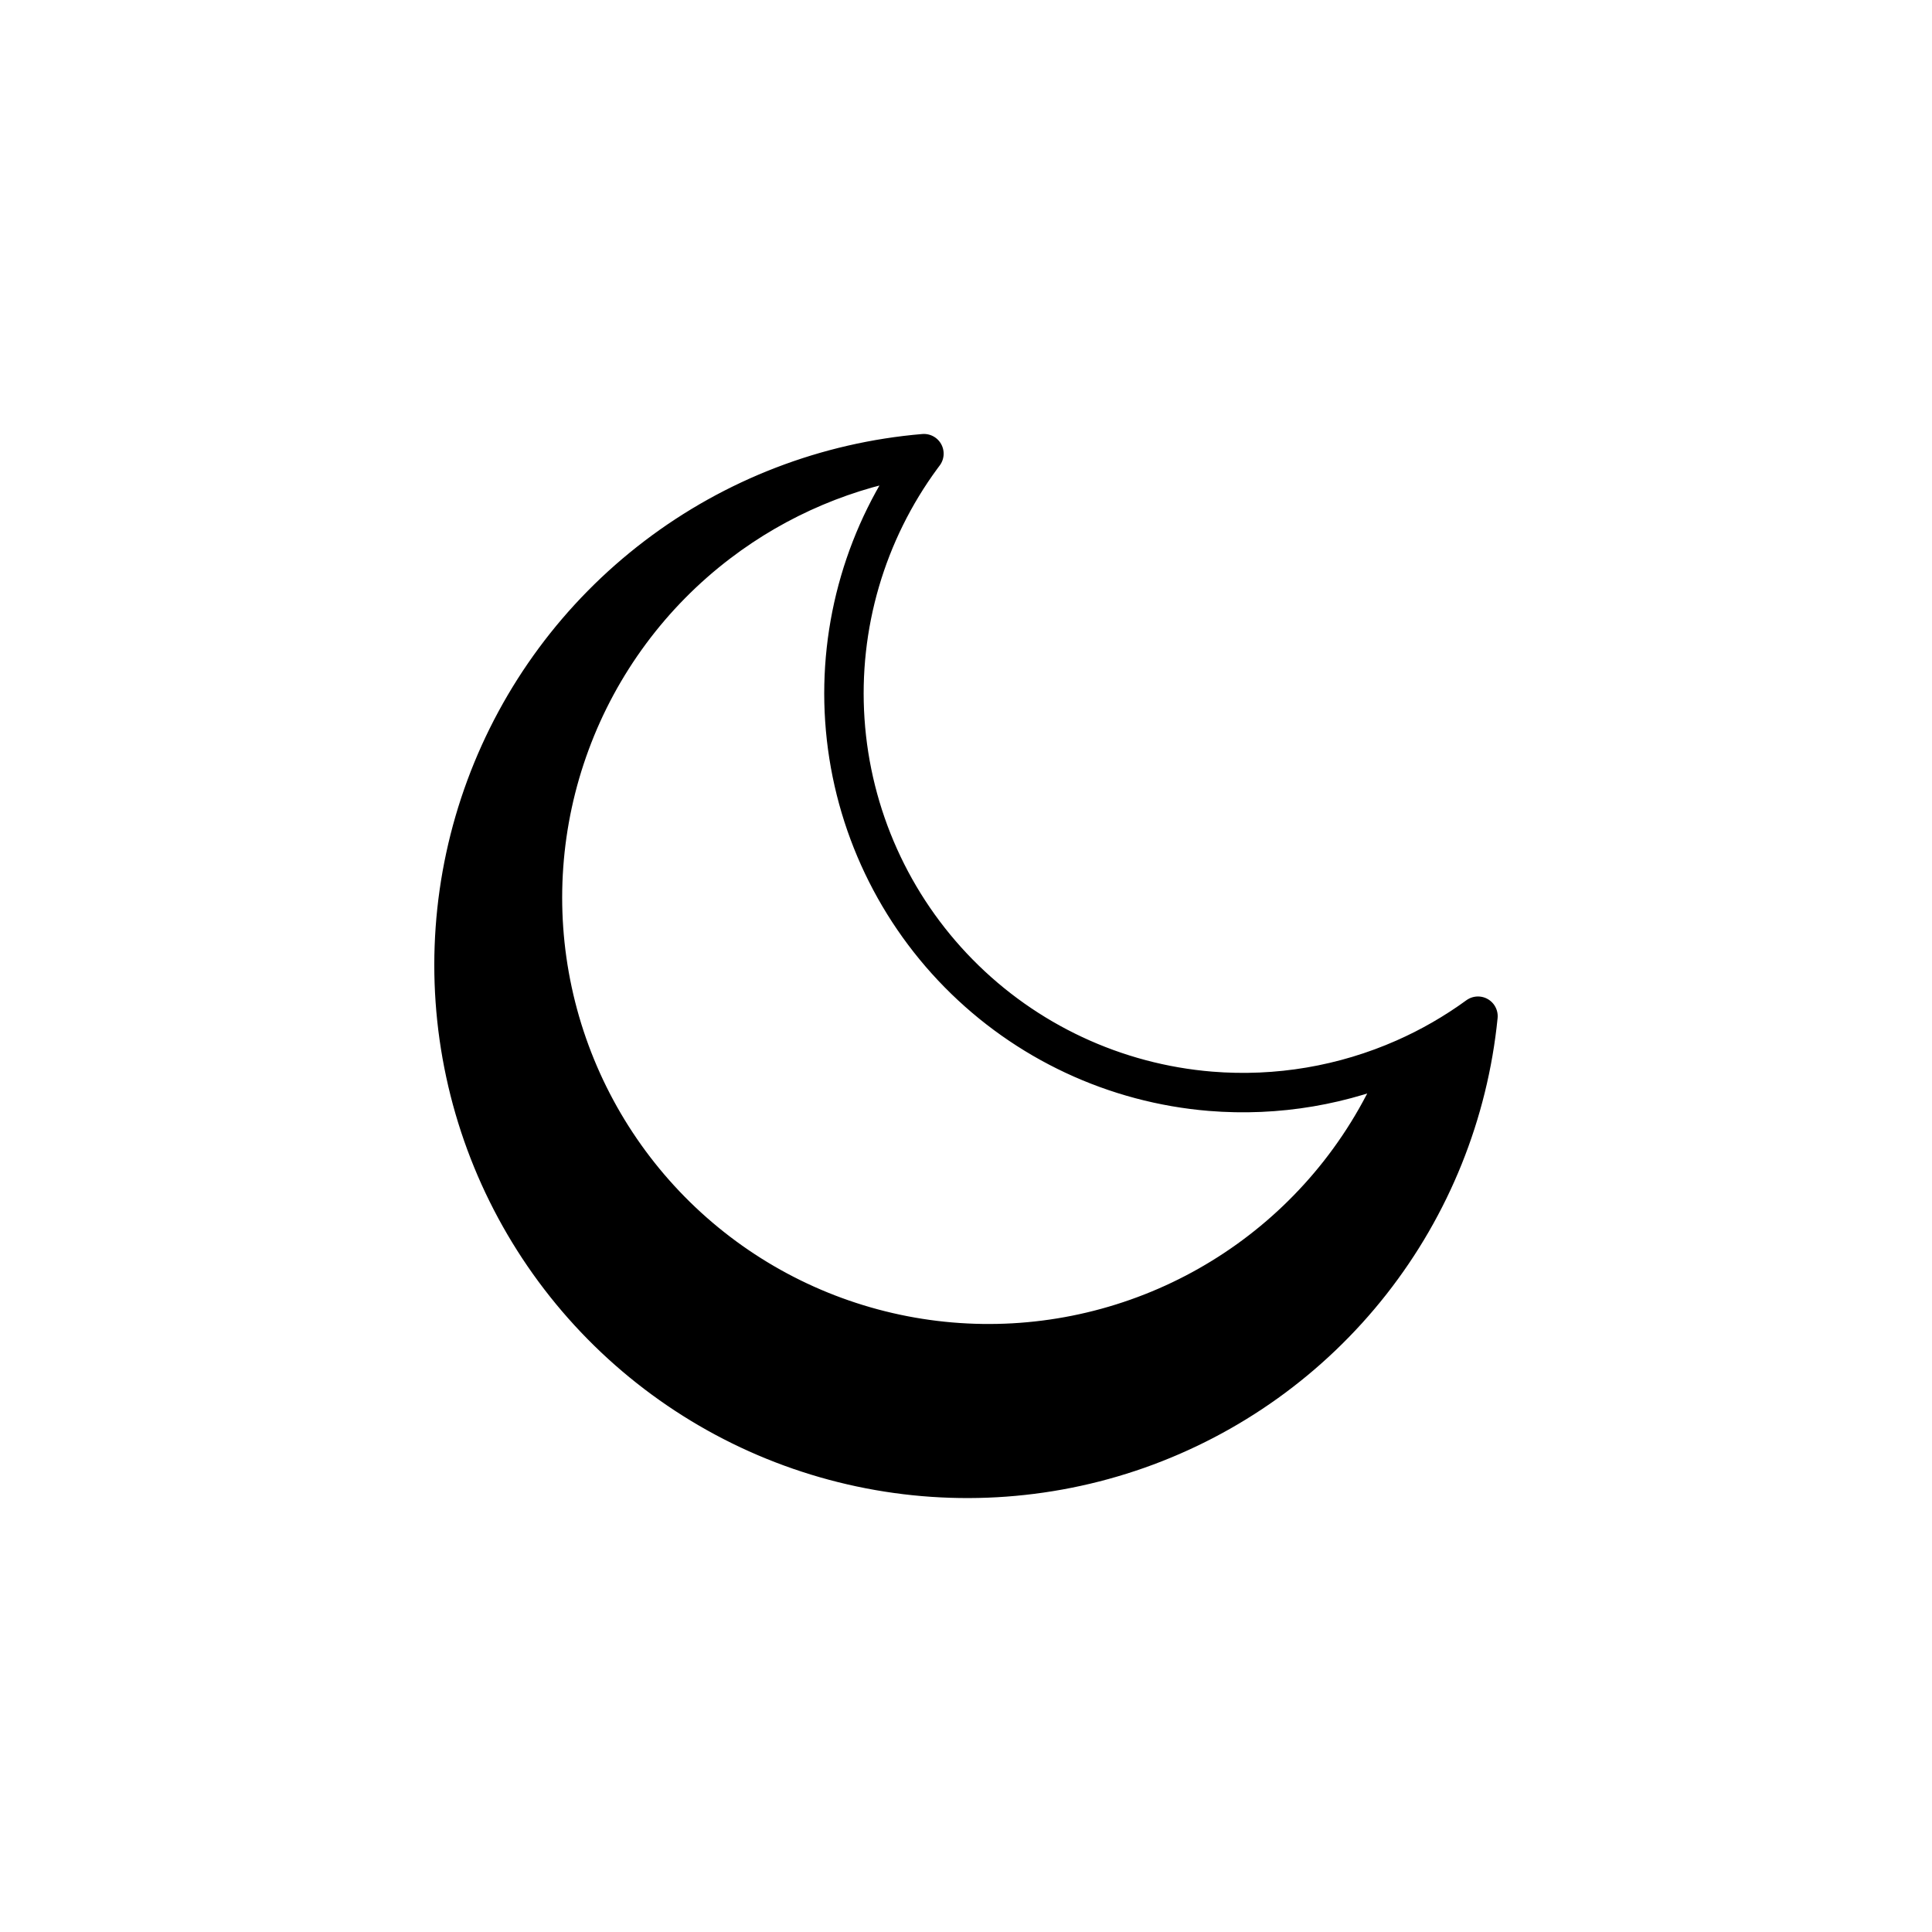
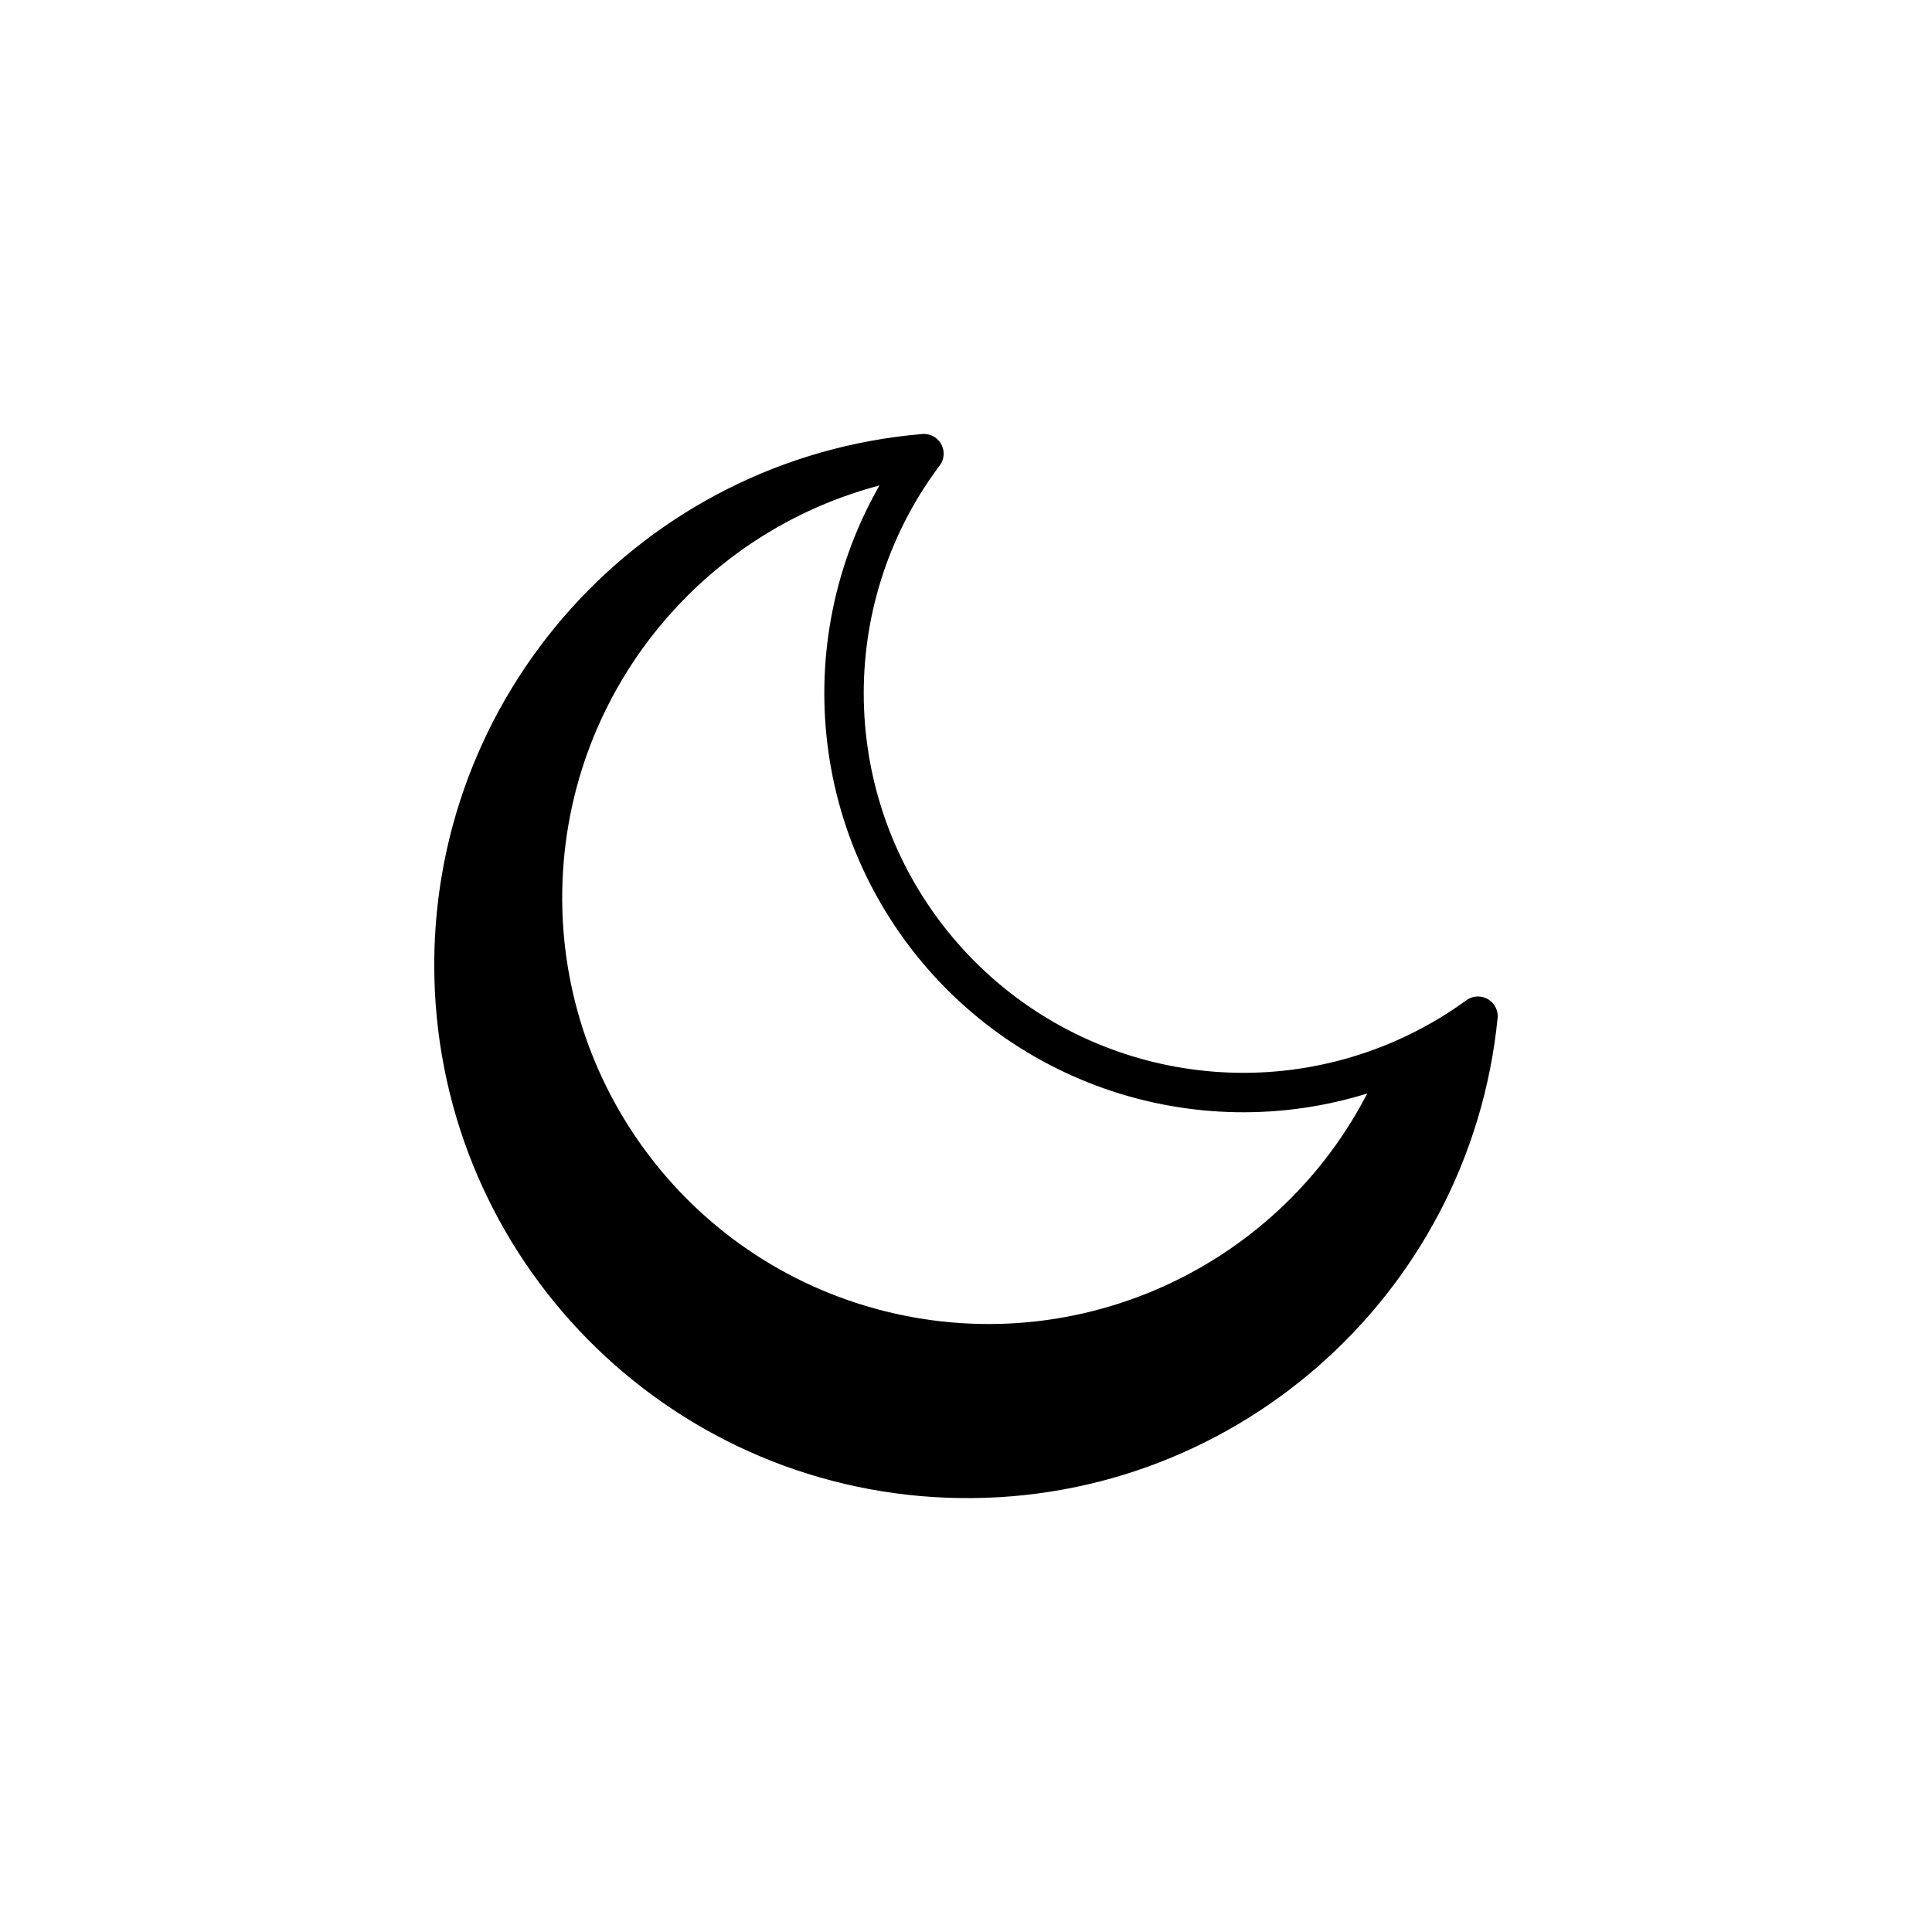
- <svg xmlns="http://www.w3.org/2000/svg" width="49" height="49" viewBox="0 0 49 49" fill="none">
-   <path d="M33.968 29.754C32.641 31.444 30.86 32.721 28.833 33.435C26.807 34.15 24.619 34.273 22.525 33.789C20.431 33.306 18.519 32.236 17.011 30.705C15.503 29.174 14.463 27.245 14.011 25.144C13.559 23.044 13.715 20.858 14.461 18.842C15.206 16.827 16.51 15.065 18.22 13.764C19.732 12.613 21.506 11.864 23.377 11.581L23.433 11.506C20.97 11.714 18.616 12.62 16.649 14.118C14.681 15.615 13.181 17.642 12.323 19.961C11.465 22.28 11.286 24.796 11.806 27.213C12.325 29.63 13.523 31.85 15.258 33.611C16.993 35.373 19.194 36.604 21.603 37.16C24.012 37.717 26.53 37.576 28.861 36.754C31.193 35.931 33.243 34.462 34.77 32.517C36.297 30.573 37.239 28.234 37.485 25.773C36.9 26.199 36.276 26.558 35.623 26.846C35.22 27.887 34.664 28.868 33.968 29.754Z" fill="black" />
-   <path d="M23.433 11.506C20.97 11.714 18.616 12.62 16.649 14.118C14.681 15.615 13.181 17.642 12.323 19.961C11.465 22.28 11.286 24.796 11.806 27.213C12.325 29.63 13.523 31.85 15.258 33.611C16.993 35.373 19.194 36.604 21.603 37.16C24.012 37.717 26.53 37.576 28.861 36.754C31.193 35.931 33.243 34.462 34.77 32.517C36.297 30.573 37.239 28.234 37.485 25.773C36.9 26.199 36.276 26.558 35.623 26.846M23.433 11.506C23.414 11.531 23.396 11.556 23.377 11.581M23.433 11.506L23.377 11.581M35.623 26.846C34.087 27.525 32.395 27.816 30.699 27.677C28.282 27.478 26.017 26.418 24.316 24.69C22.614 22.962 21.589 20.681 21.427 18.262C21.267 15.873 21.959 13.507 23.377 11.581M35.623 26.846C35.22 27.887 34.664 28.868 33.968 29.754C32.641 31.444 30.86 32.721 28.833 33.435C26.807 34.15 24.619 34.273 22.525 33.789C20.431 33.306 18.519 32.236 17.011 30.705C15.503 29.174 14.463 27.245 14.011 25.144C13.559 23.044 13.715 20.858 14.461 18.842C15.206 16.827 16.51 15.065 18.22 13.764C19.732 12.613 21.506 11.864 23.377 11.581" stroke="black" stroke-linecap="round" stroke-linejoin="round" />
+ <svg width="49" height="49" fill="none" viewBox="0 0 49 49">
+   <path fill="currentColor" d="M33.968 29.754a11.312 11.312 0 1 1-10.59-18.173l.055-.075a13.018 13.018 0 1 0 14.052 14.267c-.585.426-1.21.785-1.862 1.073a11.3 11.3 0 0 1-1.655 2.908" />
+   <path stroke="currentColor" stroke-linecap="round" stroke-linejoin="round" d="M23.433 11.506a13.018 13.018 0 1 0 14.052 14.267c-.585.426-1.21.785-1.862 1.073m-12.19-15.34-.056.075m.056-.075-.056.075m12.246 15.265a10.126 10.126 0 0 1-12.246-15.265m12.246 15.265a11.315 11.315 0 0 1-13.098 6.943 11.313 11.313 0 0 1 .852-22.208" />
</svg>
